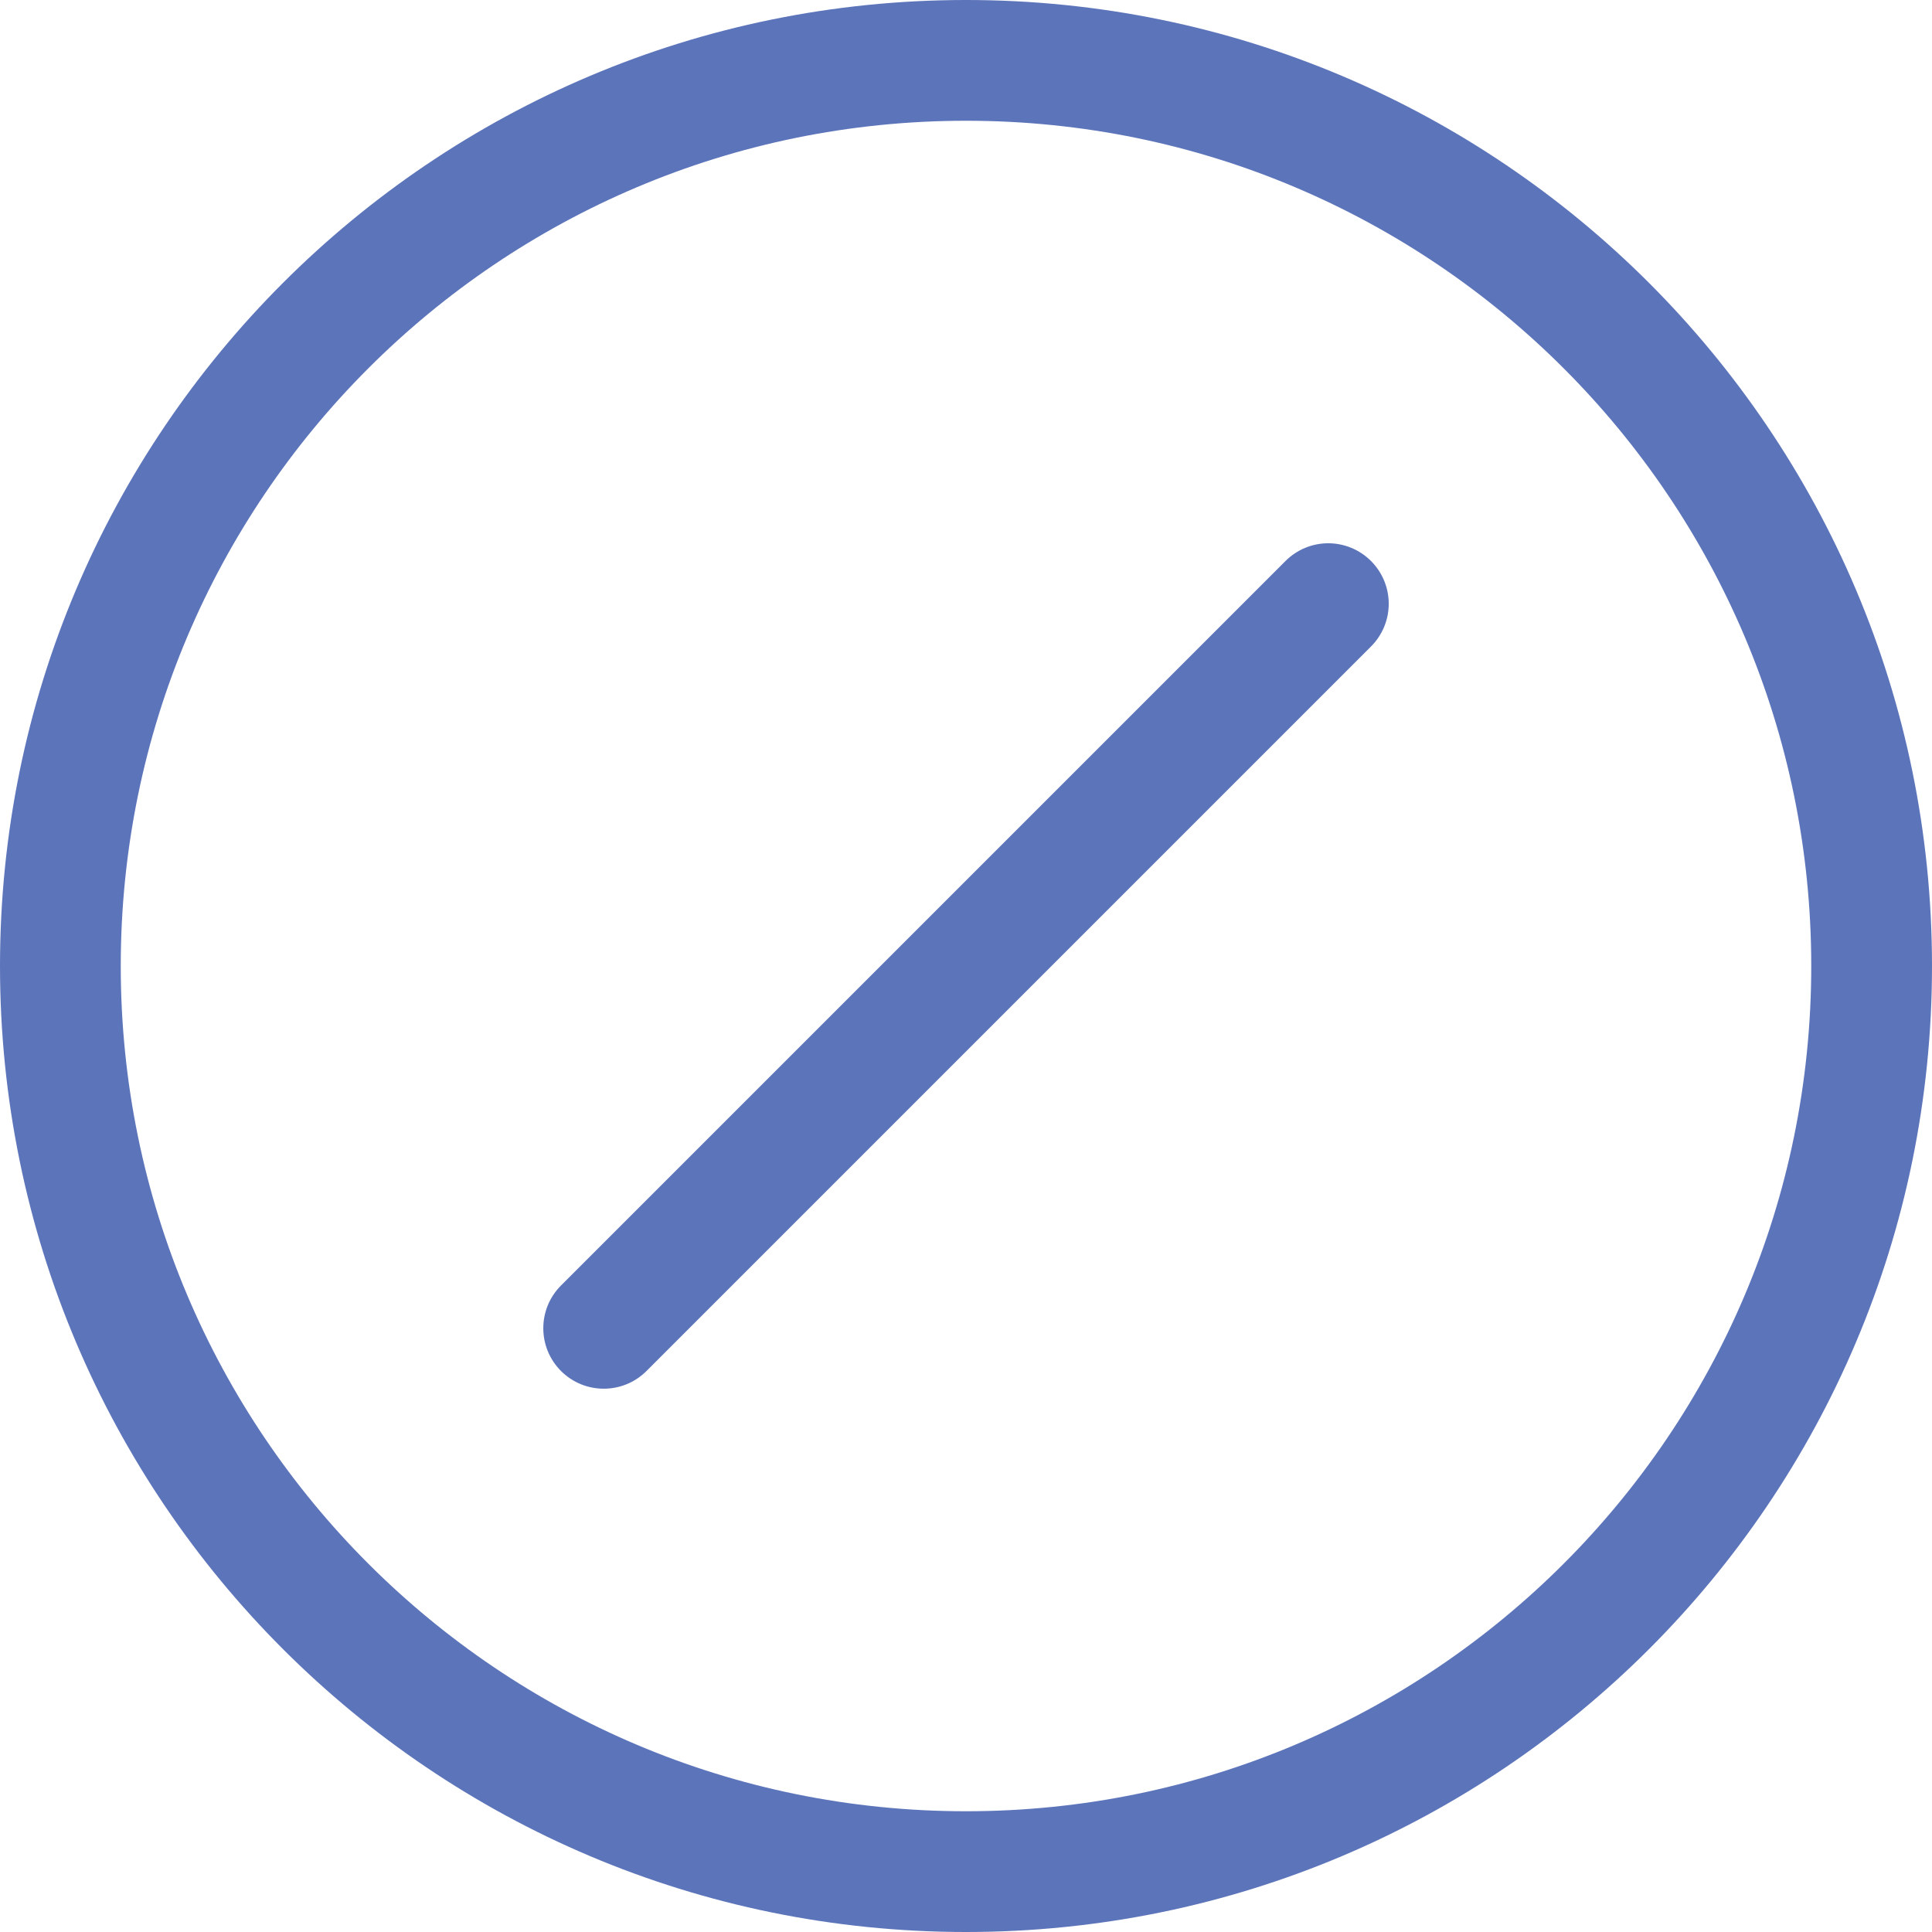
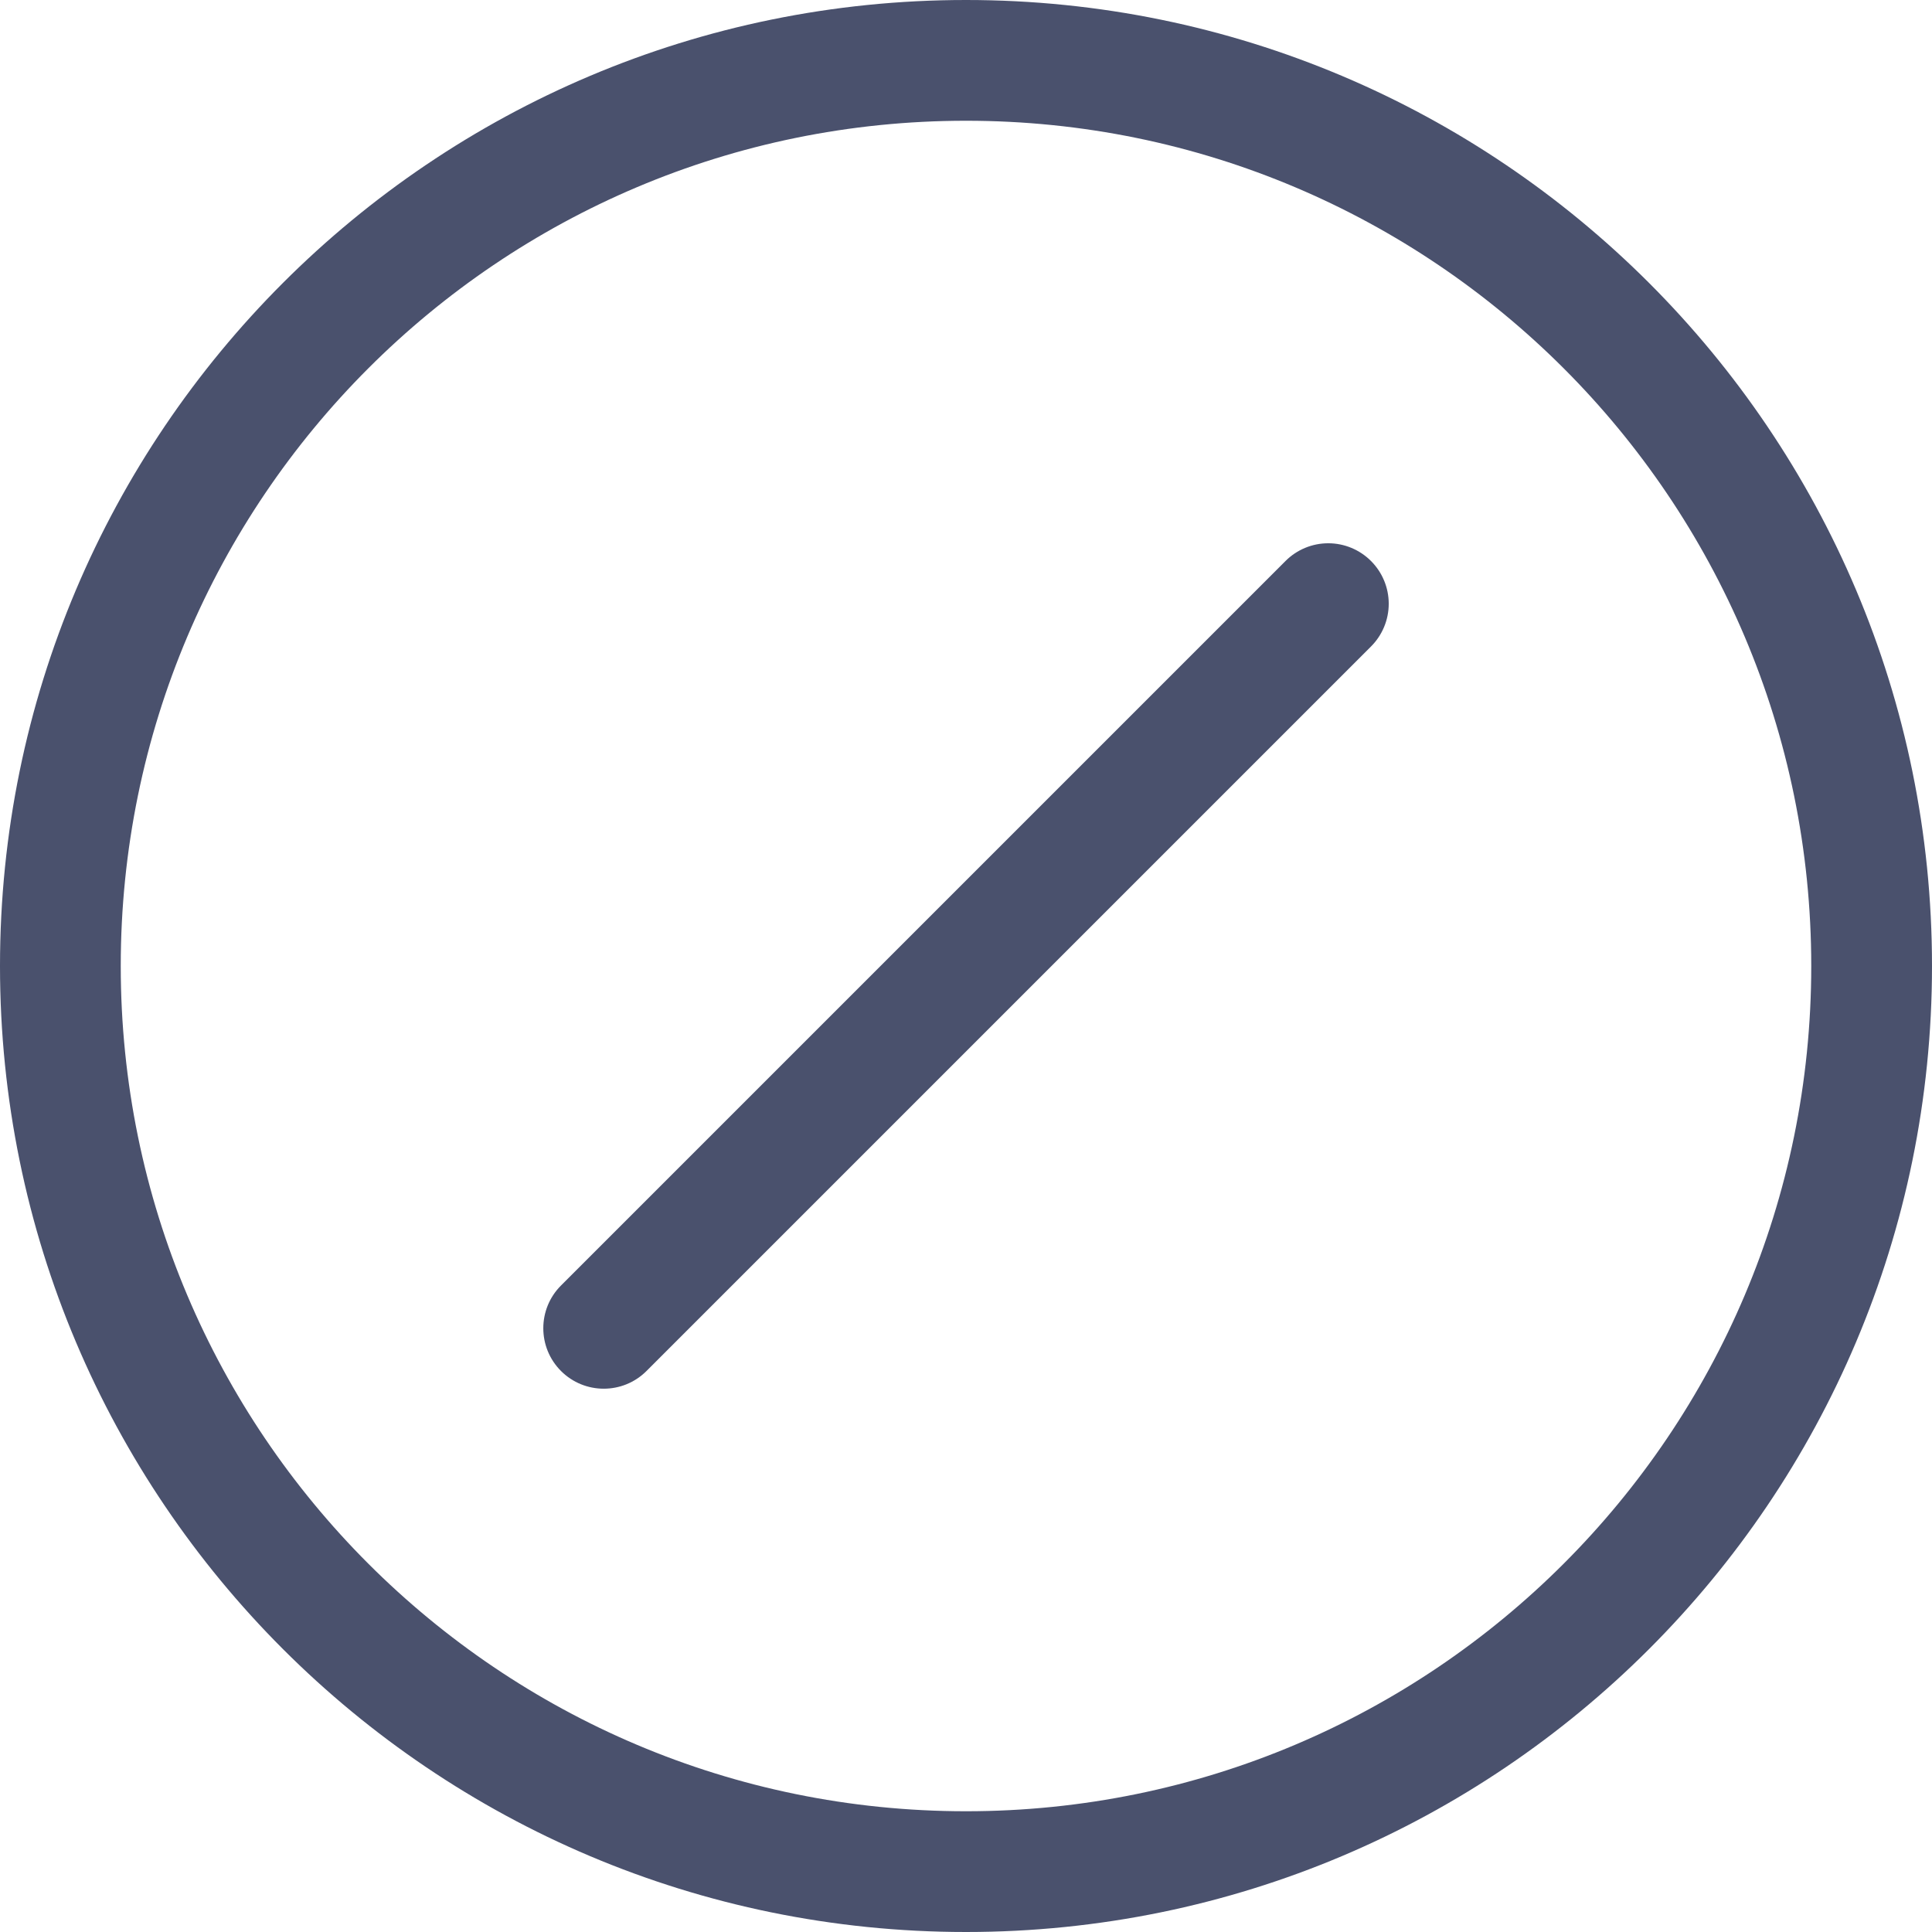
- <svg xmlns="http://www.w3.org/2000/svg" width="16" height="16" fill="#5c74ba" class="bi bi-slash-circle" viewBox="0 0 16 16">
+ <svg xmlns="http://www.w3.org/2000/svg" width="16" height="16" fill="#4A516D" class="bi bi-slash-circle" viewBox="0 0 16 16">
  <path d="M8 15A7 7 0 1 1 8 1a7 7 0 0 1 0 14m0 1A8 8 0 1 0 8 0a8 8 0 0 0 0 16" />
  <path d="M11.354 4.646a.5.5 0 0 0-.708 0l-6 6a.5.5 0 0 0 .708.708l6-6a.5.5 0 0 0 0-.708" />
</svg>
